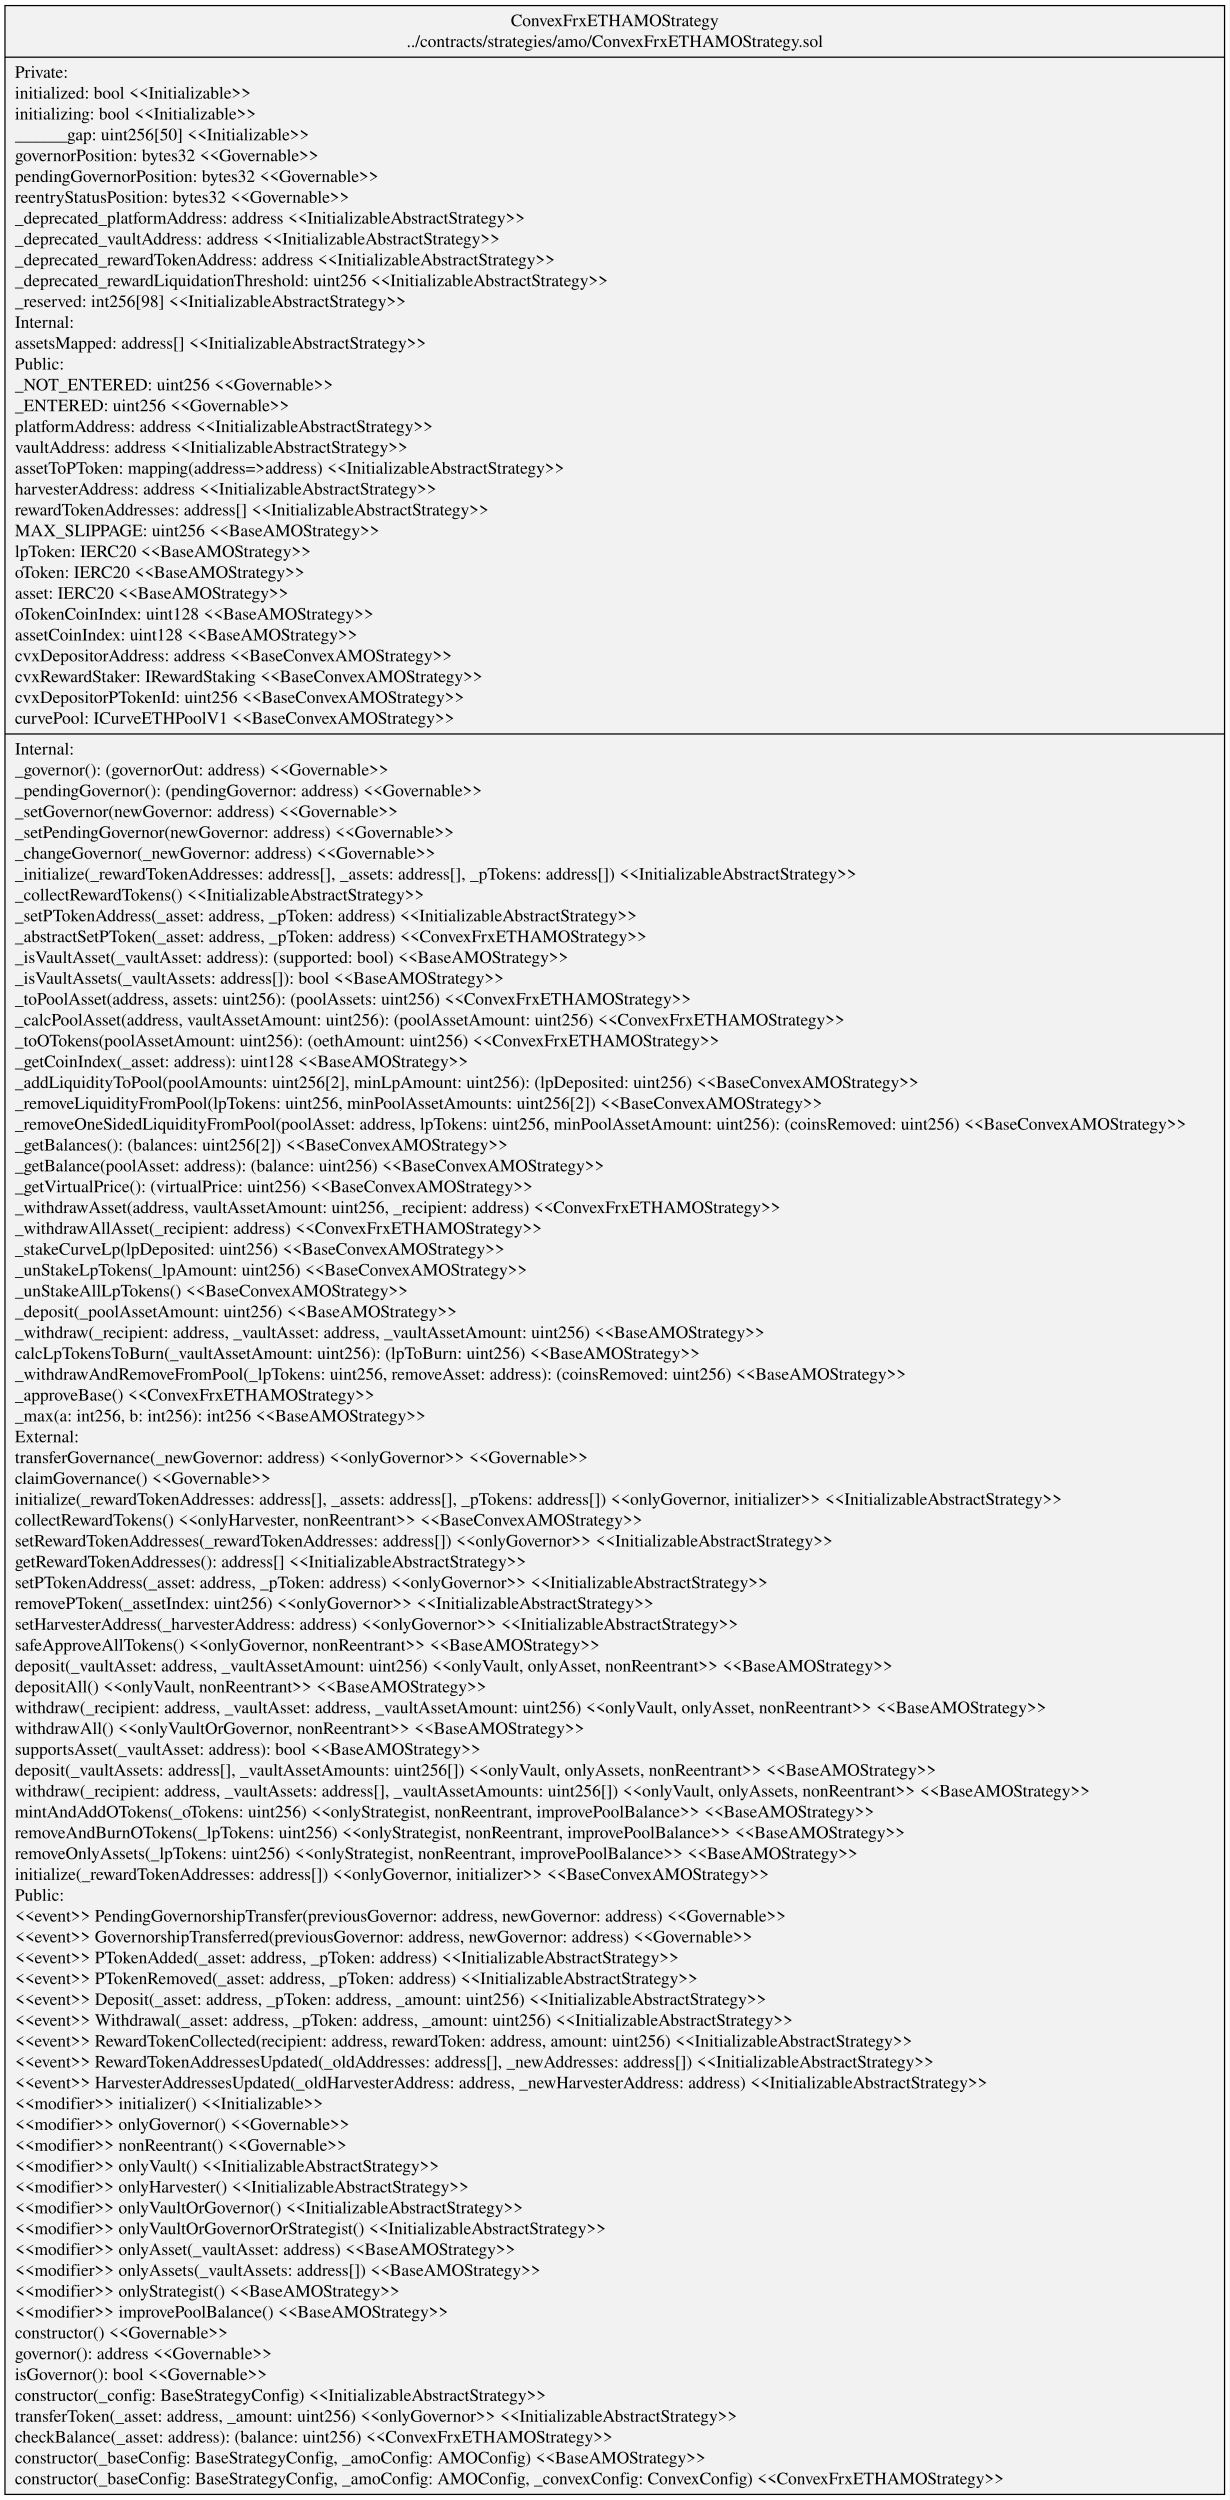
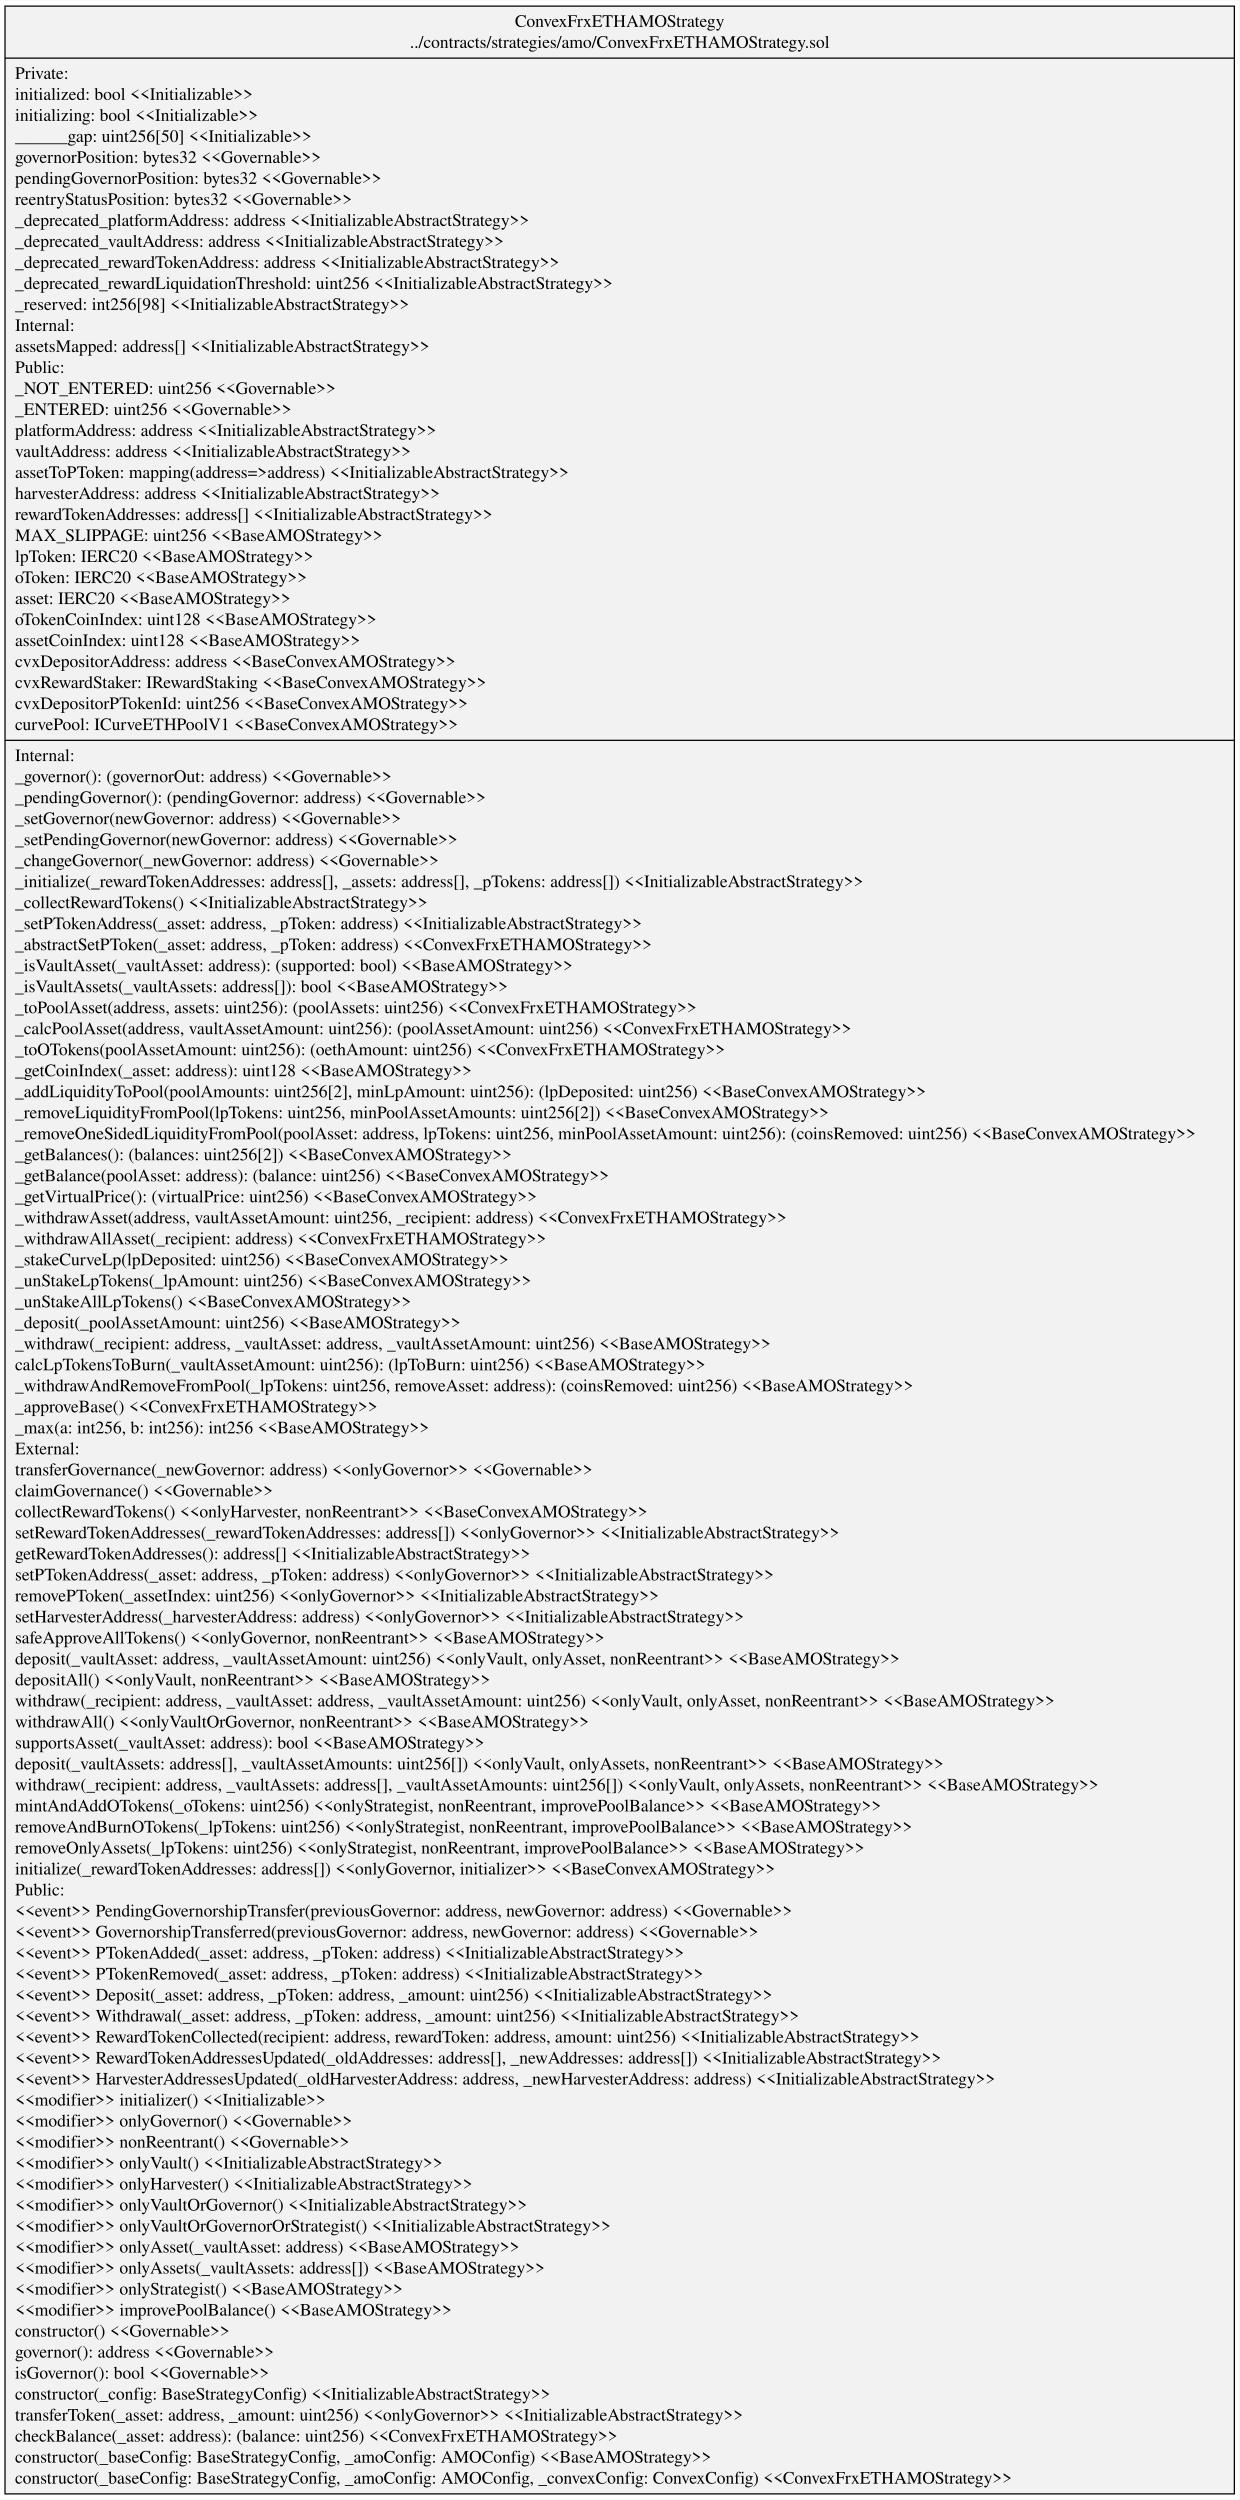
- <svg xmlns="http://www.w3.org/2000/svg" width="991pt" height="2015pt" viewBox="0.00 0.00 991.18 2015.40">
-   <g id="graph0" class="graph" transform="scale(1 1) rotate(0) translate(4 2011.4)">
-     <polygon fill="white" stroke="transparent" points="-4,4 -4,-2011.4 987.18,-2011.4 987.18,4 -4,4" />
+ <svg xmlns="http://www.w3.org/2000/svg" width="991pt" height="1999pt" viewBox="0.00 0.00 991.18 1998.60">
+   <g id="graph0" class="graph" transform="scale(1 1) rotate(0) translate(4 1994.6)">
+     <polygon fill="white" stroke="transparent" points="-4,4 -4,-1994.6 987.18,-1994.6 987.18,4 -4,4" />
    <g id="node1" class="node">
-       <polygon fill="#f2f2f2" stroke="black" points="0,-0.5 0,-2006.9 983.18,-2006.9 983.18,-0.5 0,-0.5" />
-       <text text-anchor="middle" x="491.59" y="-1990.3" font-family="Times,serif" font-size="14.00">ConvexFrxETHAMOStrategy</text>
-       <text text-anchor="middle" x="491.59" y="-1973.5" font-family="Times,serif" font-size="14.00">../contracts/strategies/amo/ConvexFrxETHAMOStrategy.sol</text>
-       <polyline fill="none" stroke="black" points="0,-1965.3 983.18,-1965.3 " />
-       <text text-anchor="start" x="8" y="-1948.7" font-family="Times,serif" font-size="14.00">Private:</text>
-       <text text-anchor="start" x="8" y="-1931.9" font-family="Times,serif" font-size="14.00">   initialized: bool &lt;&lt;Initializable&gt;&gt;</text>
-       <text text-anchor="start" x="8" y="-1915.1" font-family="Times,serif" font-size="14.00">   initializing: bool &lt;&lt;Initializable&gt;&gt;</text>
-       <text text-anchor="start" x="8" y="-1898.3" font-family="Times,serif" font-size="14.00">   ______gap: uint256[50] &lt;&lt;Initializable&gt;&gt;</text>
-       <text text-anchor="start" x="8" y="-1881.5" font-family="Times,serif" font-size="14.00">   governorPosition: bytes32 &lt;&lt;Governable&gt;&gt;</text>
-       <text text-anchor="start" x="8" y="-1864.7" font-family="Times,serif" font-size="14.00">   pendingGovernorPosition: bytes32 &lt;&lt;Governable&gt;&gt;</text>
-       <text text-anchor="start" x="8" y="-1847.9" font-family="Times,serif" font-size="14.00">   reentryStatusPosition: bytes32 &lt;&lt;Governable&gt;&gt;</text>
-       <text text-anchor="start" x="8" y="-1831.1" font-family="Times,serif" font-size="14.00">   _deprecated_platformAddress: address &lt;&lt;InitializableAbstractStrategy&gt;&gt;</text>
-       <text text-anchor="start" x="8" y="-1814.3" font-family="Times,serif" font-size="14.00">   _deprecated_vaultAddress: address &lt;&lt;InitializableAbstractStrategy&gt;&gt;</text>
-       <text text-anchor="start" x="8" y="-1797.5" font-family="Times,serif" font-size="14.00">   _deprecated_rewardTokenAddress: address &lt;&lt;InitializableAbstractStrategy&gt;&gt;</text>
-       <text text-anchor="start" x="8" y="-1780.7" font-family="Times,serif" font-size="14.00">   _deprecated_rewardLiquidationThreshold: uint256 &lt;&lt;InitializableAbstractStrategy&gt;&gt;</text>
-       <text text-anchor="start" x="8" y="-1763.9" font-family="Times,serif" font-size="14.00">   _reserved: int256[98] &lt;&lt;InitializableAbstractStrategy&gt;&gt;</text>
-       <text text-anchor="start" x="8" y="-1747.1" font-family="Times,serif" font-size="14.00">Internal:</text>
-       <text text-anchor="start" x="8" y="-1730.3" font-family="Times,serif" font-size="14.00">   assetsMapped: address[] &lt;&lt;InitializableAbstractStrategy&gt;&gt;</text>
-       <text text-anchor="start" x="8" y="-1713.5" font-family="Times,serif" font-size="14.00">Public:</text>
-       <text text-anchor="start" x="8" y="-1696.7" font-family="Times,serif" font-size="14.00">   _NOT_ENTERED: uint256 &lt;&lt;Governable&gt;&gt;</text>
-       <text text-anchor="start" x="8" y="-1679.9" font-family="Times,serif" font-size="14.00">   _ENTERED: uint256 &lt;&lt;Governable&gt;&gt;</text>
-       <text text-anchor="start" x="8" y="-1663.1" font-family="Times,serif" font-size="14.00">   platformAddress: address &lt;&lt;InitializableAbstractStrategy&gt;&gt;</text>
-       <text text-anchor="start" x="8" y="-1646.3" font-family="Times,serif" font-size="14.00">   vaultAddress: address &lt;&lt;InitializableAbstractStrategy&gt;&gt;</text>
-       <text text-anchor="start" x="8" y="-1629.5" font-family="Times,serif" font-size="14.00">   assetToPToken: mapping(address=&gt;address) &lt;&lt;InitializableAbstractStrategy&gt;&gt;</text>
-       <text text-anchor="start" x="8" y="-1612.7" font-family="Times,serif" font-size="14.00">   harvesterAddress: address &lt;&lt;InitializableAbstractStrategy&gt;&gt;</text>
-       <text text-anchor="start" x="8" y="-1595.9" font-family="Times,serif" font-size="14.00">   rewardTokenAddresses: address[] &lt;&lt;InitializableAbstractStrategy&gt;&gt;</text>
-       <text text-anchor="start" x="8" y="-1579.1" font-family="Times,serif" font-size="14.00">   MAX_SLIPPAGE: uint256 &lt;&lt;BaseAMOStrategy&gt;&gt;</text>
-       <text text-anchor="start" x="8" y="-1562.3" font-family="Times,serif" font-size="14.00">   lpToken: IERC20 &lt;&lt;BaseAMOStrategy&gt;&gt;</text>
-       <text text-anchor="start" x="8" y="-1545.5" font-family="Times,serif" font-size="14.00">   oToken: IERC20 &lt;&lt;BaseAMOStrategy&gt;&gt;</text>
-       <text text-anchor="start" x="8" y="-1528.7" font-family="Times,serif" font-size="14.00">   asset: IERC20 &lt;&lt;BaseAMOStrategy&gt;&gt;</text>
-       <text text-anchor="start" x="8" y="-1511.9" font-family="Times,serif" font-size="14.00">   oTokenCoinIndex: uint128 &lt;&lt;BaseAMOStrategy&gt;&gt;</text>
-       <text text-anchor="start" x="8" y="-1495.1" font-family="Times,serif" font-size="14.00">   assetCoinIndex: uint128 &lt;&lt;BaseAMOStrategy&gt;&gt;</text>
-       <text text-anchor="start" x="8" y="-1478.3" font-family="Times,serif" font-size="14.00">   cvxDepositorAddress: address &lt;&lt;BaseConvexAMOStrategy&gt;&gt;</text>
-       <text text-anchor="start" x="8" y="-1461.5" font-family="Times,serif" font-size="14.00">   cvxRewardStaker: IRewardStaking &lt;&lt;BaseConvexAMOStrategy&gt;&gt;</text>
-       <text text-anchor="start" x="8" y="-1444.7" font-family="Times,serif" font-size="14.00">   cvxDepositorPTokenId: uint256 &lt;&lt;BaseConvexAMOStrategy&gt;&gt;</text>
-       <text text-anchor="start" x="8" y="-1427.9" font-family="Times,serif" font-size="14.00">   curvePool: ICurveETHPoolV1 &lt;&lt;BaseConvexAMOStrategy&gt;&gt;</text>
-       <polyline fill="none" stroke="black" points="0,-1419.7 983.18,-1419.7 " />
-       <text text-anchor="start" x="8" y="-1403.1" font-family="Times,serif" font-size="14.00">Internal:</text>
-       <text text-anchor="start" x="8" y="-1386.3" font-family="Times,serif" font-size="14.00">    _governor(): (governorOut: address) &lt;&lt;Governable&gt;&gt;</text>
-       <text text-anchor="start" x="8" y="-1369.5" font-family="Times,serif" font-size="14.00">    _pendingGovernor(): (pendingGovernor: address) &lt;&lt;Governable&gt;&gt;</text>
-       <text text-anchor="start" x="8" y="-1352.7" font-family="Times,serif" font-size="14.00">    _setGovernor(newGovernor: address) &lt;&lt;Governable&gt;&gt;</text>
-       <text text-anchor="start" x="8" y="-1335.9" font-family="Times,serif" font-size="14.00">    _setPendingGovernor(newGovernor: address) &lt;&lt;Governable&gt;&gt;</text>
-       <text text-anchor="start" x="8" y="-1319.1" font-family="Times,serif" font-size="14.00">    _changeGovernor(_newGovernor: address) &lt;&lt;Governable&gt;&gt;</text>
-       <text text-anchor="start" x="8" y="-1302.3" font-family="Times,serif" font-size="14.00">    _initialize(_rewardTokenAddresses: address[], _assets: address[], _pTokens: address[]) &lt;&lt;InitializableAbstractStrategy&gt;&gt;</text>
-       <text text-anchor="start" x="8" y="-1285.5" font-family="Times,serif" font-size="14.00">    _collectRewardTokens() &lt;&lt;InitializableAbstractStrategy&gt;&gt;</text>
-       <text text-anchor="start" x="8" y="-1268.7" font-family="Times,serif" font-size="14.00">    _setPTokenAddress(_asset: address, _pToken: address) &lt;&lt;InitializableAbstractStrategy&gt;&gt;</text>
-       <text text-anchor="start" x="8" y="-1251.9" font-family="Times,serif" font-size="14.00">    _abstractSetPToken(_asset: address, _pToken: address) &lt;&lt;ConvexFrxETHAMOStrategy&gt;&gt;</text>
-       <text text-anchor="start" x="8" y="-1235.1" font-family="Times,serif" font-size="14.00">    _isVaultAsset(_vaultAsset: address): (supported: bool) &lt;&lt;BaseAMOStrategy&gt;&gt;</text>
-       <text text-anchor="start" x="8" y="-1218.3" font-family="Times,serif" font-size="14.00">    _isVaultAssets(_vaultAssets: address[]): bool &lt;&lt;BaseAMOStrategy&gt;&gt;</text>
-       <text text-anchor="start" x="8" y="-1201.5" font-family="Times,serif" font-size="14.00">    _toPoolAsset(address, assets: uint256): (poolAssets: uint256) &lt;&lt;ConvexFrxETHAMOStrategy&gt;&gt;</text>
-       <text text-anchor="start" x="8" y="-1184.7" font-family="Times,serif" font-size="14.00">    _calcPoolAsset(address, vaultAssetAmount: uint256): (poolAssetAmount: uint256) &lt;&lt;ConvexFrxETHAMOStrategy&gt;&gt;</text>
-       <text text-anchor="start" x="8" y="-1167.9" font-family="Times,serif" font-size="14.00">    _toOTokens(poolAssetAmount: uint256): (oethAmount: uint256) &lt;&lt;ConvexFrxETHAMOStrategy&gt;&gt;</text>
-       <text text-anchor="start" x="8" y="-1151.1" font-family="Times,serif" font-size="14.00">    _getCoinIndex(_asset: address): uint128 &lt;&lt;BaseAMOStrategy&gt;&gt;</text>
-       <text text-anchor="start" x="8" y="-1134.3" font-family="Times,serif" font-size="14.00">    _addLiquidityToPool(poolAmounts: uint256[2], minLpAmount: uint256): (lpDeposited: uint256) &lt;&lt;BaseConvexAMOStrategy&gt;&gt;</text>
-       <text text-anchor="start" x="8" y="-1117.5" font-family="Times,serif" font-size="14.00">    _removeLiquidityFromPool(lpTokens: uint256, minPoolAssetAmounts: uint256[2]) &lt;&lt;BaseConvexAMOStrategy&gt;&gt;</text>
-       <text text-anchor="start" x="8" y="-1100.7" font-family="Times,serif" font-size="14.00">    _removeOneSidedLiquidityFromPool(poolAsset: address, lpTokens: uint256, minPoolAssetAmount: uint256): (coinsRemoved: uint256) &lt;&lt;BaseConvexAMOStrategy&gt;&gt;</text>
-       <text text-anchor="start" x="8" y="-1083.9" font-family="Times,serif" font-size="14.00">    _getBalances(): (balances: uint256[2]) &lt;&lt;BaseConvexAMOStrategy&gt;&gt;</text>
-       <text text-anchor="start" x="8" y="-1067.1" font-family="Times,serif" font-size="14.00">    _getBalance(poolAsset: address): (balance: uint256) &lt;&lt;BaseConvexAMOStrategy&gt;&gt;</text>
-       <text text-anchor="start" x="8" y="-1050.3" font-family="Times,serif" font-size="14.00">    _getVirtualPrice(): (virtualPrice: uint256) &lt;&lt;BaseConvexAMOStrategy&gt;&gt;</text>
-       <text text-anchor="start" x="8" y="-1033.5" font-family="Times,serif" font-size="14.00">    _withdrawAsset(address, vaultAssetAmount: uint256, _recipient: address) &lt;&lt;ConvexFrxETHAMOStrategy&gt;&gt;</text>
-       <text text-anchor="start" x="8" y="-1016.7" font-family="Times,serif" font-size="14.00">    _withdrawAllAsset(_recipient: address) &lt;&lt;ConvexFrxETHAMOStrategy&gt;&gt;</text>
-       <text text-anchor="start" x="8" y="-999.9" font-family="Times,serif" font-size="14.00">    _stakeCurveLp(lpDeposited: uint256) &lt;&lt;BaseConvexAMOStrategy&gt;&gt;</text>
-       <text text-anchor="start" x="8" y="-983.1" font-family="Times,serif" font-size="14.00">    _unStakeLpTokens(_lpAmount: uint256) &lt;&lt;BaseConvexAMOStrategy&gt;&gt;</text>
-       <text text-anchor="start" x="8" y="-966.3" font-family="Times,serif" font-size="14.00">    _unStakeAllLpTokens() &lt;&lt;BaseConvexAMOStrategy&gt;&gt;</text>
-       <text text-anchor="start" x="8" y="-949.5" font-family="Times,serif" font-size="14.00">    _deposit(_poolAssetAmount: uint256) &lt;&lt;BaseAMOStrategy&gt;&gt;</text>
-       <text text-anchor="start" x="8" y="-932.7" font-family="Times,serif" font-size="14.00">    _withdraw(_recipient: address, _vaultAsset: address, _vaultAssetAmount: uint256) &lt;&lt;BaseAMOStrategy&gt;&gt;</text>
-       <text text-anchor="start" x="8" y="-915.9" font-family="Times,serif" font-size="14.00">    calcLpTokensToBurn(_vaultAssetAmount: uint256): (lpToBurn: uint256) &lt;&lt;BaseAMOStrategy&gt;&gt;</text>
-       <text text-anchor="start" x="8" y="-899.1" font-family="Times,serif" font-size="14.00">    _withdrawAndRemoveFromPool(_lpTokens: uint256, removeAsset: address): (coinsRemoved: uint256) &lt;&lt;BaseAMOStrategy&gt;&gt;</text>
-       <text text-anchor="start" x="8" y="-882.3" font-family="Times,serif" font-size="14.00">    _approveBase() &lt;&lt;ConvexFrxETHAMOStrategy&gt;&gt;</text>
-       <text text-anchor="start" x="8" y="-865.5" font-family="Times,serif" font-size="14.00">    _max(a: int256, b: int256): int256 &lt;&lt;BaseAMOStrategy&gt;&gt;</text>
-       <text text-anchor="start" x="8" y="-848.7" font-family="Times,serif" font-size="14.00">External:</text>
-       <text text-anchor="start" x="8" y="-831.9" font-family="Times,serif" font-size="14.00">    transferGovernance(_newGovernor: address) &lt;&lt;onlyGovernor&gt;&gt; &lt;&lt;Governable&gt;&gt;</text>
-       <text text-anchor="start" x="8" y="-815.1" font-family="Times,serif" font-size="14.00">    claimGovernance() &lt;&lt;Governable&gt;&gt;</text>
-       <text text-anchor="start" x="8" y="-798.3" font-family="Times,serif" font-size="14.00">    initialize(_rewardTokenAddresses: address[], _assets: address[], _pTokens: address[]) &lt;&lt;onlyGovernor, initializer&gt;&gt; &lt;&lt;InitializableAbstractStrategy&gt;&gt;</text>
+       <polygon fill="#f2f2f2" stroke="black" points="0,-0.5 0,-1990.1 983.18,-1990.1 983.18,-0.5 0,-0.5" />
+       <text text-anchor="middle" x="491.59" y="-1973.5" font-family="Times,serif" font-size="14.00">ConvexFrxETHAMOStrategy</text>
+       <text text-anchor="middle" x="491.59" y="-1956.7" font-family="Times,serif" font-size="14.00">../contracts/strategies/amo/ConvexFrxETHAMOStrategy.sol</text>
+       <polyline fill="none" stroke="black" points="0,-1948.5 983.18,-1948.5 " />
+       <text text-anchor="start" x="8" y="-1931.9" font-family="Times,serif" font-size="14.00">Private:</text>
+       <text text-anchor="start" x="8" y="-1915.1" font-family="Times,serif" font-size="14.00">   initialized: bool &lt;&lt;Initializable&gt;&gt;</text>
+       <text text-anchor="start" x="8" y="-1898.3" font-family="Times,serif" font-size="14.00">   initializing: bool &lt;&lt;Initializable&gt;&gt;</text>
+       <text text-anchor="start" x="8" y="-1881.5" font-family="Times,serif" font-size="14.00">   ______gap: uint256[50] &lt;&lt;Initializable&gt;&gt;</text>
+       <text text-anchor="start" x="8" y="-1864.7" font-family="Times,serif" font-size="14.00">   governorPosition: bytes32 &lt;&lt;Governable&gt;&gt;</text>
+       <text text-anchor="start" x="8" y="-1847.9" font-family="Times,serif" font-size="14.00">   pendingGovernorPosition: bytes32 &lt;&lt;Governable&gt;&gt;</text>
+       <text text-anchor="start" x="8" y="-1831.1" font-family="Times,serif" font-size="14.00">   reentryStatusPosition: bytes32 &lt;&lt;Governable&gt;&gt;</text>
+       <text text-anchor="start" x="8" y="-1814.3" font-family="Times,serif" font-size="14.00">   _deprecated_platformAddress: address &lt;&lt;InitializableAbstractStrategy&gt;&gt;</text>
+       <text text-anchor="start" x="8" y="-1797.5" font-family="Times,serif" font-size="14.00">   _deprecated_vaultAddress: address &lt;&lt;InitializableAbstractStrategy&gt;&gt;</text>
+       <text text-anchor="start" x="8" y="-1780.7" font-family="Times,serif" font-size="14.00">   _deprecated_rewardTokenAddress: address &lt;&lt;InitializableAbstractStrategy&gt;&gt;</text>
+       <text text-anchor="start" x="8" y="-1763.9" font-family="Times,serif" font-size="14.00">   _deprecated_rewardLiquidationThreshold: uint256 &lt;&lt;InitializableAbstractStrategy&gt;&gt;</text>
+       <text text-anchor="start" x="8" y="-1747.1" font-family="Times,serif" font-size="14.00">   _reserved: int256[98] &lt;&lt;InitializableAbstractStrategy&gt;&gt;</text>
+       <text text-anchor="start" x="8" y="-1730.3" font-family="Times,serif" font-size="14.00">Internal:</text>
+       <text text-anchor="start" x="8" y="-1713.5" font-family="Times,serif" font-size="14.00">   assetsMapped: address[] &lt;&lt;InitializableAbstractStrategy&gt;&gt;</text>
+       <text text-anchor="start" x="8" y="-1696.7" font-family="Times,serif" font-size="14.00">Public:</text>
+       <text text-anchor="start" x="8" y="-1679.9" font-family="Times,serif" font-size="14.00">   _NOT_ENTERED: uint256 &lt;&lt;Governable&gt;&gt;</text>
+       <text text-anchor="start" x="8" y="-1663.1" font-family="Times,serif" font-size="14.00">   _ENTERED: uint256 &lt;&lt;Governable&gt;&gt;</text>
+       <text text-anchor="start" x="8" y="-1646.3" font-family="Times,serif" font-size="14.00">   platformAddress: address &lt;&lt;InitializableAbstractStrategy&gt;&gt;</text>
+       <text text-anchor="start" x="8" y="-1629.5" font-family="Times,serif" font-size="14.00">   vaultAddress: address &lt;&lt;InitializableAbstractStrategy&gt;&gt;</text>
+       <text text-anchor="start" x="8" y="-1612.7" font-family="Times,serif" font-size="14.00">   assetToPToken: mapping(address=&gt;address) &lt;&lt;InitializableAbstractStrategy&gt;&gt;</text>
+       <text text-anchor="start" x="8" y="-1595.9" font-family="Times,serif" font-size="14.00">   harvesterAddress: address &lt;&lt;InitializableAbstractStrategy&gt;&gt;</text>
+       <text text-anchor="start" x="8" y="-1579.1" font-family="Times,serif" font-size="14.00">   rewardTokenAddresses: address[] &lt;&lt;InitializableAbstractStrategy&gt;&gt;</text>
+       <text text-anchor="start" x="8" y="-1562.3" font-family="Times,serif" font-size="14.00">   MAX_SLIPPAGE: uint256 &lt;&lt;BaseAMOStrategy&gt;&gt;</text>
+       <text text-anchor="start" x="8" y="-1545.5" font-family="Times,serif" font-size="14.00">   lpToken: IERC20 &lt;&lt;BaseAMOStrategy&gt;&gt;</text>
+       <text text-anchor="start" x="8" y="-1528.7" font-family="Times,serif" font-size="14.00">   oToken: IERC20 &lt;&lt;BaseAMOStrategy&gt;&gt;</text>
+       <text text-anchor="start" x="8" y="-1511.9" font-family="Times,serif" font-size="14.00">   asset: IERC20 &lt;&lt;BaseAMOStrategy&gt;&gt;</text>
+       <text text-anchor="start" x="8" y="-1495.1" font-family="Times,serif" font-size="14.00">   oTokenCoinIndex: uint128 &lt;&lt;BaseAMOStrategy&gt;&gt;</text>
+       <text text-anchor="start" x="8" y="-1478.3" font-family="Times,serif" font-size="14.00">   assetCoinIndex: uint128 &lt;&lt;BaseAMOStrategy&gt;&gt;</text>
+       <text text-anchor="start" x="8" y="-1461.5" font-family="Times,serif" font-size="14.00">   cvxDepositorAddress: address &lt;&lt;BaseConvexAMOStrategy&gt;&gt;</text>
+       <text text-anchor="start" x="8" y="-1444.7" font-family="Times,serif" font-size="14.00">   cvxRewardStaker: IRewardStaking &lt;&lt;BaseConvexAMOStrategy&gt;&gt;</text>
+       <text text-anchor="start" x="8" y="-1427.9" font-family="Times,serif" font-size="14.00">   cvxDepositorPTokenId: uint256 &lt;&lt;BaseConvexAMOStrategy&gt;&gt;</text>
+       <text text-anchor="start" x="8" y="-1411.1" font-family="Times,serif" font-size="14.00">   curvePool: ICurveETHPoolV1 &lt;&lt;BaseConvexAMOStrategy&gt;&gt;</text>
+       <polyline fill="none" stroke="black" points="0,-1402.9 983.18,-1402.9 " />
+       <text text-anchor="start" x="8" y="-1386.3" font-family="Times,serif" font-size="14.00">Internal:</text>
+       <text text-anchor="start" x="8" y="-1369.5" font-family="Times,serif" font-size="14.00">    _governor(): (governorOut: address) &lt;&lt;Governable&gt;&gt;</text>
+       <text text-anchor="start" x="8" y="-1352.7" font-family="Times,serif" font-size="14.00">    _pendingGovernor(): (pendingGovernor: address) &lt;&lt;Governable&gt;&gt;</text>
+       <text text-anchor="start" x="8" y="-1335.9" font-family="Times,serif" font-size="14.00">    _setGovernor(newGovernor: address) &lt;&lt;Governable&gt;&gt;</text>
+       <text text-anchor="start" x="8" y="-1319.1" font-family="Times,serif" font-size="14.00">    _setPendingGovernor(newGovernor: address) &lt;&lt;Governable&gt;&gt;</text>
+       <text text-anchor="start" x="8" y="-1302.3" font-family="Times,serif" font-size="14.00">    _changeGovernor(_newGovernor: address) &lt;&lt;Governable&gt;&gt;</text>
+       <text text-anchor="start" x="8" y="-1285.5" font-family="Times,serif" font-size="14.00">    _initialize(_rewardTokenAddresses: address[], _assets: address[], _pTokens: address[]) &lt;&lt;InitializableAbstractStrategy&gt;&gt;</text>
+       <text text-anchor="start" x="8" y="-1268.7" font-family="Times,serif" font-size="14.00">    _collectRewardTokens() &lt;&lt;InitializableAbstractStrategy&gt;&gt;</text>
+       <text text-anchor="start" x="8" y="-1251.9" font-family="Times,serif" font-size="14.00">    _setPTokenAddress(_asset: address, _pToken: address) &lt;&lt;InitializableAbstractStrategy&gt;&gt;</text>
+       <text text-anchor="start" x="8" y="-1235.1" font-family="Times,serif" font-size="14.00">    _abstractSetPToken(_asset: address, _pToken: address) &lt;&lt;ConvexFrxETHAMOStrategy&gt;&gt;</text>
+       <text text-anchor="start" x="8" y="-1218.3" font-family="Times,serif" font-size="14.00">    _isVaultAsset(_vaultAsset: address): (supported: bool) &lt;&lt;BaseAMOStrategy&gt;&gt;</text>
+       <text text-anchor="start" x="8" y="-1201.5" font-family="Times,serif" font-size="14.00">    _isVaultAssets(_vaultAssets: address[]): bool &lt;&lt;BaseAMOStrategy&gt;&gt;</text>
+       <text text-anchor="start" x="8" y="-1184.7" font-family="Times,serif" font-size="14.00">    _toPoolAsset(address, assets: uint256): (poolAssets: uint256) &lt;&lt;ConvexFrxETHAMOStrategy&gt;&gt;</text>
+       <text text-anchor="start" x="8" y="-1167.9" font-family="Times,serif" font-size="14.00">    _calcPoolAsset(address, vaultAssetAmount: uint256): (poolAssetAmount: uint256) &lt;&lt;ConvexFrxETHAMOStrategy&gt;&gt;</text>
+       <text text-anchor="start" x="8" y="-1151.1" font-family="Times,serif" font-size="14.00">    _toOTokens(poolAssetAmount: uint256): (oethAmount: uint256) &lt;&lt;ConvexFrxETHAMOStrategy&gt;&gt;</text>
+       <text text-anchor="start" x="8" y="-1134.3" font-family="Times,serif" font-size="14.00">    _getCoinIndex(_asset: address): uint128 &lt;&lt;BaseAMOStrategy&gt;&gt;</text>
+       <text text-anchor="start" x="8" y="-1117.5" font-family="Times,serif" font-size="14.00">    _addLiquidityToPool(poolAmounts: uint256[2], minLpAmount: uint256): (lpDeposited: uint256) &lt;&lt;BaseConvexAMOStrategy&gt;&gt;</text>
+       <text text-anchor="start" x="8" y="-1100.7" font-family="Times,serif" font-size="14.00">    _removeLiquidityFromPool(lpTokens: uint256, minPoolAssetAmounts: uint256[2]) &lt;&lt;BaseConvexAMOStrategy&gt;&gt;</text>
+       <text text-anchor="start" x="8" y="-1083.9" font-family="Times,serif" font-size="14.00">    _removeOneSidedLiquidityFromPool(poolAsset: address, lpTokens: uint256, minPoolAssetAmount: uint256): (coinsRemoved: uint256) &lt;&lt;BaseConvexAMOStrategy&gt;&gt;</text>
+       <text text-anchor="start" x="8" y="-1067.1" font-family="Times,serif" font-size="14.00">    _getBalances(): (balances: uint256[2]) &lt;&lt;BaseConvexAMOStrategy&gt;&gt;</text>
+       <text text-anchor="start" x="8" y="-1050.3" font-family="Times,serif" font-size="14.00">    _getBalance(poolAsset: address): (balance: uint256) &lt;&lt;BaseConvexAMOStrategy&gt;&gt;</text>
+       <text text-anchor="start" x="8" y="-1033.5" font-family="Times,serif" font-size="14.00">    _getVirtualPrice(): (virtualPrice: uint256) &lt;&lt;BaseConvexAMOStrategy&gt;&gt;</text>
+       <text text-anchor="start" x="8" y="-1016.7" font-family="Times,serif" font-size="14.00">    _withdrawAsset(address, vaultAssetAmount: uint256, _recipient: address) &lt;&lt;ConvexFrxETHAMOStrategy&gt;&gt;</text>
+       <text text-anchor="start" x="8" y="-999.9" font-family="Times,serif" font-size="14.00">    _withdrawAllAsset(_recipient: address) &lt;&lt;ConvexFrxETHAMOStrategy&gt;&gt;</text>
+       <text text-anchor="start" x="8" y="-983.1" font-family="Times,serif" font-size="14.00">    _stakeCurveLp(lpDeposited: uint256) &lt;&lt;BaseConvexAMOStrategy&gt;&gt;</text>
+       <text text-anchor="start" x="8" y="-966.3" font-family="Times,serif" font-size="14.00">    _unStakeLpTokens(_lpAmount: uint256) &lt;&lt;BaseConvexAMOStrategy&gt;&gt;</text>
+       <text text-anchor="start" x="8" y="-949.5" font-family="Times,serif" font-size="14.00">    _unStakeAllLpTokens() &lt;&lt;BaseConvexAMOStrategy&gt;&gt;</text>
+       <text text-anchor="start" x="8" y="-932.7" font-family="Times,serif" font-size="14.00">    _deposit(_poolAssetAmount: uint256) &lt;&lt;BaseAMOStrategy&gt;&gt;</text>
+       <text text-anchor="start" x="8" y="-915.9" font-family="Times,serif" font-size="14.00">    _withdraw(_recipient: address, _vaultAsset: address, _vaultAssetAmount: uint256) &lt;&lt;BaseAMOStrategy&gt;&gt;</text>
+       <text text-anchor="start" x="8" y="-899.1" font-family="Times,serif" font-size="14.00">    calcLpTokensToBurn(_vaultAssetAmount: uint256): (lpToBurn: uint256) &lt;&lt;BaseAMOStrategy&gt;&gt;</text>
+       <text text-anchor="start" x="8" y="-882.3" font-family="Times,serif" font-size="14.00">    _withdrawAndRemoveFromPool(_lpTokens: uint256, removeAsset: address): (coinsRemoved: uint256) &lt;&lt;BaseAMOStrategy&gt;&gt;</text>
+       <text text-anchor="start" x="8" y="-865.5" font-family="Times,serif" font-size="14.00">    _approveBase() &lt;&lt;ConvexFrxETHAMOStrategy&gt;&gt;</text>
+       <text text-anchor="start" x="8" y="-848.7" font-family="Times,serif" font-size="14.00">    _max(a: int256, b: int256): int256 &lt;&lt;BaseAMOStrategy&gt;&gt;</text>
+       <text text-anchor="start" x="8" y="-831.9" font-family="Times,serif" font-size="14.00">External:</text>
+       <text text-anchor="start" x="8" y="-815.1" font-family="Times,serif" font-size="14.00">    transferGovernance(_newGovernor: address) &lt;&lt;onlyGovernor&gt;&gt; &lt;&lt;Governable&gt;&gt;</text>
+       <text text-anchor="start" x="8" y="-798.3" font-family="Times,serif" font-size="14.00">    claimGovernance() &lt;&lt;Governable&gt;&gt;</text>
      <text text-anchor="start" x="8" y="-781.5" font-family="Times,serif" font-size="14.00">    collectRewardTokens() &lt;&lt;onlyHarvester, nonReentrant&gt;&gt; &lt;&lt;BaseConvexAMOStrategy&gt;&gt;</text>
      <text text-anchor="start" x="8" y="-764.7" font-family="Times,serif" font-size="14.00">    setRewardTokenAddresses(_rewardTokenAddresses: address[]) &lt;&lt;onlyGovernor&gt;&gt; &lt;&lt;InitializableAbstractStrategy&gt;&gt;</text>
      <text text-anchor="start" x="8" y="-747.9" font-family="Times,serif" font-size="14.00">    getRewardTokenAddresses(): address[] &lt;&lt;InitializableAbstractStrategy&gt;&gt;</text>
      <text text-anchor="start" x="8" y="-731.1" font-family="Times,serif" font-size="14.00">    setPTokenAddress(_asset: address, _pToken: address) &lt;&lt;onlyGovernor&gt;&gt; &lt;&lt;InitializableAbstractStrategy&gt;&gt;</text>
      <text text-anchor="start" x="8" y="-714.3" font-family="Times,serif" font-size="14.00">    removePToken(_assetIndex: uint256) &lt;&lt;onlyGovernor&gt;&gt; &lt;&lt;InitializableAbstractStrategy&gt;&gt;</text>
      <text text-anchor="start" x="8" y="-697.5" font-family="Times,serif" font-size="14.00">    setHarvesterAddress(_harvesterAddress: address) &lt;&lt;onlyGovernor&gt;&gt; &lt;&lt;InitializableAbstractStrategy&gt;&gt;</text>
      <text text-anchor="start" x="8" y="-680.7" font-family="Times,serif" font-size="14.00">    safeApproveAllTokens() &lt;&lt;onlyGovernor, nonReentrant&gt;&gt; &lt;&lt;BaseAMOStrategy&gt;&gt;</text>
      <text text-anchor="start" x="8" y="-663.9" font-family="Times,serif" font-size="14.00">    deposit(_vaultAsset: address, _vaultAssetAmount: uint256) &lt;&lt;onlyVault, onlyAsset, nonReentrant&gt;&gt; &lt;&lt;BaseAMOStrategy&gt;&gt;</text>
      <text text-anchor="start" x="8" y="-647.1" font-family="Times,serif" font-size="14.00">    depositAll() &lt;&lt;onlyVault, nonReentrant&gt;&gt; &lt;&lt;BaseAMOStrategy&gt;&gt;</text>
      <text text-anchor="start" x="8" y="-630.3" font-family="Times,serif" font-size="14.00">    withdraw(_recipient: address, _vaultAsset: address, _vaultAssetAmount: uint256) &lt;&lt;onlyVault, onlyAsset, nonReentrant&gt;&gt; &lt;&lt;BaseAMOStrategy&gt;&gt;</text>
      <text text-anchor="start" x="8" y="-613.5" font-family="Times,serif" font-size="14.00">    withdrawAll() &lt;&lt;onlyVaultOrGovernor, nonReentrant&gt;&gt; &lt;&lt;BaseAMOStrategy&gt;&gt;</text>
      <text text-anchor="start" x="8" y="-596.7" font-family="Times,serif" font-size="14.00">    supportsAsset(_vaultAsset: address): bool &lt;&lt;BaseAMOStrategy&gt;&gt;</text>
      <text text-anchor="start" x="8" y="-579.9" font-family="Times,serif" font-size="14.00">    deposit(_vaultAssets: address[], _vaultAssetAmounts: uint256[]) &lt;&lt;onlyVault, onlyAssets, nonReentrant&gt;&gt; &lt;&lt;BaseAMOStrategy&gt;&gt;</text>
      <text text-anchor="start" x="8" y="-563.1" font-family="Times,serif" font-size="14.00">    withdraw(_recipient: address, _vaultAssets: address[], _vaultAssetAmounts: uint256[]) &lt;&lt;onlyVault, onlyAssets, nonReentrant&gt;&gt; &lt;&lt;BaseAMOStrategy&gt;&gt;</text>
      <text text-anchor="start" x="8" y="-546.3" font-family="Times,serif" font-size="14.00">    mintAndAddOTokens(_oTokens: uint256) &lt;&lt;onlyStrategist, nonReentrant, improvePoolBalance&gt;&gt; &lt;&lt;BaseAMOStrategy&gt;&gt;</text>
      <text text-anchor="start" x="8" y="-529.5" font-family="Times,serif" font-size="14.00">    removeAndBurnOTokens(_lpTokens: uint256) &lt;&lt;onlyStrategist, nonReentrant, improvePoolBalance&gt;&gt; &lt;&lt;BaseAMOStrategy&gt;&gt;</text>
      <text text-anchor="start" x="8" y="-512.7" font-family="Times,serif" font-size="14.00">    removeOnlyAssets(_lpTokens: uint256) &lt;&lt;onlyStrategist, nonReentrant, improvePoolBalance&gt;&gt; &lt;&lt;BaseAMOStrategy&gt;&gt;</text>
      <text text-anchor="start" x="8" y="-495.9" font-family="Times,serif" font-size="14.00">    initialize(_rewardTokenAddresses: address[]) &lt;&lt;onlyGovernor, initializer&gt;&gt; &lt;&lt;BaseConvexAMOStrategy&gt;&gt;</text>
      <text text-anchor="start" x="8" y="-479.1" font-family="Times,serif" font-size="14.00">Public:</text>
      <text text-anchor="start" x="8" y="-462.3" font-family="Times,serif" font-size="14.00">    &lt;&lt;event&gt;&gt; PendingGovernorshipTransfer(previousGovernor: address, newGovernor: address) &lt;&lt;Governable&gt;&gt;</text>
      <text text-anchor="start" x="8" y="-445.5" font-family="Times,serif" font-size="14.00">    &lt;&lt;event&gt;&gt; GovernorshipTransferred(previousGovernor: address, newGovernor: address) &lt;&lt;Governable&gt;&gt;</text>
      <text text-anchor="start" x="8" y="-428.7" font-family="Times,serif" font-size="14.00">    &lt;&lt;event&gt;&gt; PTokenAdded(_asset: address, _pToken: address) &lt;&lt;InitializableAbstractStrategy&gt;&gt;</text>
      <text text-anchor="start" x="8" y="-411.9" font-family="Times,serif" font-size="14.00">    &lt;&lt;event&gt;&gt; PTokenRemoved(_asset: address, _pToken: address) &lt;&lt;InitializableAbstractStrategy&gt;&gt;</text>
      <text text-anchor="start" x="8" y="-395.1" font-family="Times,serif" font-size="14.00">    &lt;&lt;event&gt;&gt; Deposit(_asset: address, _pToken: address, _amount: uint256) &lt;&lt;InitializableAbstractStrategy&gt;&gt;</text>
      <text text-anchor="start" x="8" y="-378.3" font-family="Times,serif" font-size="14.00">    &lt;&lt;event&gt;&gt; Withdrawal(_asset: address, _pToken: address, _amount: uint256) &lt;&lt;InitializableAbstractStrategy&gt;&gt;</text>
      <text text-anchor="start" x="8" y="-361.5" font-family="Times,serif" font-size="14.00">    &lt;&lt;event&gt;&gt; RewardTokenCollected(recipient: address, rewardToken: address, amount: uint256) &lt;&lt;InitializableAbstractStrategy&gt;&gt;</text>
      <text text-anchor="start" x="8" y="-344.7" font-family="Times,serif" font-size="14.00">    &lt;&lt;event&gt;&gt; RewardTokenAddressesUpdated(_oldAddresses: address[], _newAddresses: address[]) &lt;&lt;InitializableAbstractStrategy&gt;&gt;</text>
      <text text-anchor="start" x="8" y="-327.9" font-family="Times,serif" font-size="14.00">    &lt;&lt;event&gt;&gt; HarvesterAddressesUpdated(_oldHarvesterAddress: address, _newHarvesterAddress: address) &lt;&lt;InitializableAbstractStrategy&gt;&gt;</text>
      <text text-anchor="start" x="8" y="-311.1" font-family="Times,serif" font-size="14.00">    &lt;&lt;modifier&gt;&gt; initializer() &lt;&lt;Initializable&gt;&gt;</text>
      <text text-anchor="start" x="8" y="-294.3" font-family="Times,serif" font-size="14.00">    &lt;&lt;modifier&gt;&gt; onlyGovernor() &lt;&lt;Governable&gt;&gt;</text>
      <text text-anchor="start" x="8" y="-277.5" font-family="Times,serif" font-size="14.00">    &lt;&lt;modifier&gt;&gt; nonReentrant() &lt;&lt;Governable&gt;&gt;</text>
      <text text-anchor="start" x="8" y="-260.7" font-family="Times,serif" font-size="14.00">    &lt;&lt;modifier&gt;&gt; onlyVault() &lt;&lt;InitializableAbstractStrategy&gt;&gt;</text>
      <text text-anchor="start" x="8" y="-243.9" font-family="Times,serif" font-size="14.00">    &lt;&lt;modifier&gt;&gt; onlyHarvester() &lt;&lt;InitializableAbstractStrategy&gt;&gt;</text>
      <text text-anchor="start" x="8" y="-227.1" font-family="Times,serif" font-size="14.00">    &lt;&lt;modifier&gt;&gt; onlyVaultOrGovernor() &lt;&lt;InitializableAbstractStrategy&gt;&gt;</text>
      <text text-anchor="start" x="8" y="-210.3" font-family="Times,serif" font-size="14.00">    &lt;&lt;modifier&gt;&gt; onlyVaultOrGovernorOrStrategist() &lt;&lt;InitializableAbstractStrategy&gt;&gt;</text>
      <text text-anchor="start" x="8" y="-193.5" font-family="Times,serif" font-size="14.00">    &lt;&lt;modifier&gt;&gt; onlyAsset(_vaultAsset: address) &lt;&lt;BaseAMOStrategy&gt;&gt;</text>
      <text text-anchor="start" x="8" y="-176.7" font-family="Times,serif" font-size="14.00">    &lt;&lt;modifier&gt;&gt; onlyAssets(_vaultAssets: address[]) &lt;&lt;BaseAMOStrategy&gt;&gt;</text>
      <text text-anchor="start" x="8" y="-159.9" font-family="Times,serif" font-size="14.00">    &lt;&lt;modifier&gt;&gt; onlyStrategist() &lt;&lt;BaseAMOStrategy&gt;&gt;</text>
      <text text-anchor="start" x="8" y="-143.1" font-family="Times,serif" font-size="14.00">    &lt;&lt;modifier&gt;&gt; improvePoolBalance() &lt;&lt;BaseAMOStrategy&gt;&gt;</text>
      <text text-anchor="start" x="8" y="-126.3" font-family="Times,serif" font-size="14.00">    constructor() &lt;&lt;Governable&gt;&gt;</text>
      <text text-anchor="start" x="8" y="-109.5" font-family="Times,serif" font-size="14.00">    governor(): address &lt;&lt;Governable&gt;&gt;</text>
      <text text-anchor="start" x="8" y="-92.7" font-family="Times,serif" font-size="14.00">    isGovernor(): bool &lt;&lt;Governable&gt;&gt;</text>
      <text text-anchor="start" x="8" y="-75.9" font-family="Times,serif" font-size="14.00">    constructor(_config: BaseStrategyConfig) &lt;&lt;InitializableAbstractStrategy&gt;&gt;</text>
      <text text-anchor="start" x="8" y="-59.1" font-family="Times,serif" font-size="14.00">    transferToken(_asset: address, _amount: uint256) &lt;&lt;onlyGovernor&gt;&gt; &lt;&lt;InitializableAbstractStrategy&gt;&gt;</text>
      <text text-anchor="start" x="8" y="-42.3" font-family="Times,serif" font-size="14.00">    checkBalance(_asset: address): (balance: uint256) &lt;&lt;ConvexFrxETHAMOStrategy&gt;&gt;</text>
      <text text-anchor="start" x="8" y="-25.5" font-family="Times,serif" font-size="14.00">    constructor(_baseConfig: BaseStrategyConfig, _amoConfig: AMOConfig) &lt;&lt;BaseAMOStrategy&gt;&gt;</text>
      <text text-anchor="start" x="8" y="-8.7" font-family="Times,serif" font-size="14.00">    constructor(_baseConfig: BaseStrategyConfig, _amoConfig: AMOConfig, _convexConfig: ConvexConfig) &lt;&lt;ConvexFrxETHAMOStrategy&gt;&gt;</text>
    </g>
  </g>
</svg>
